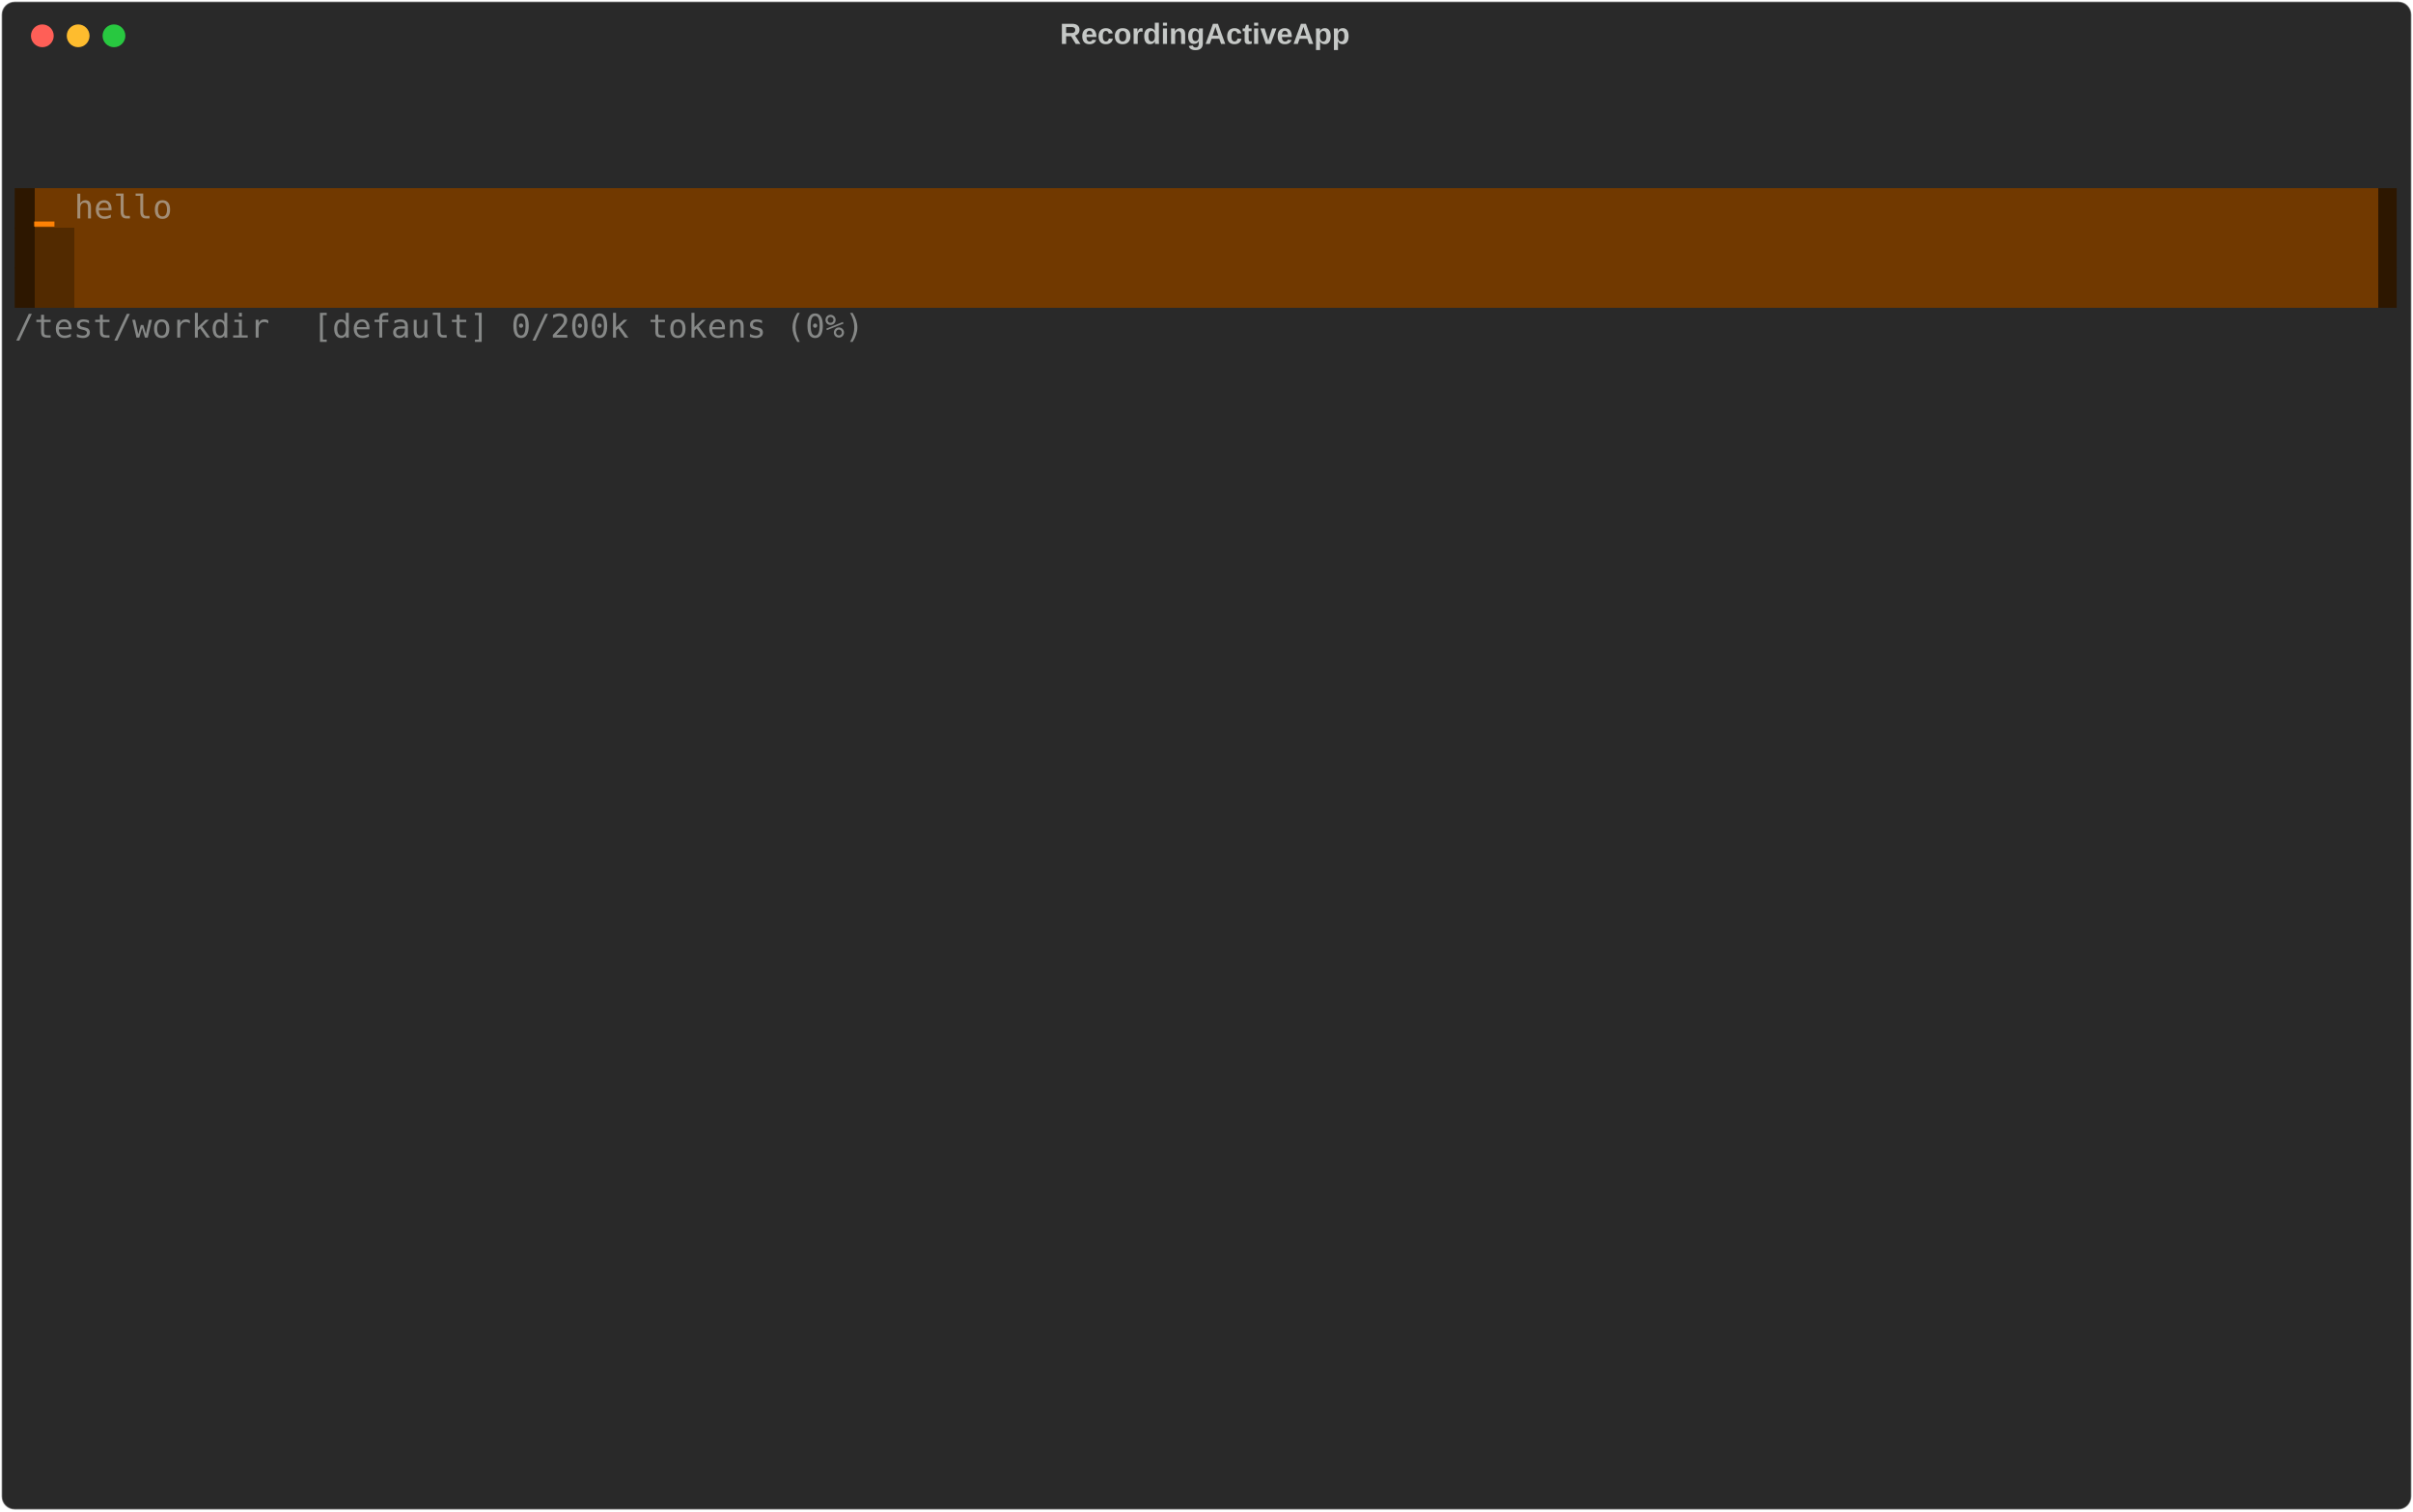
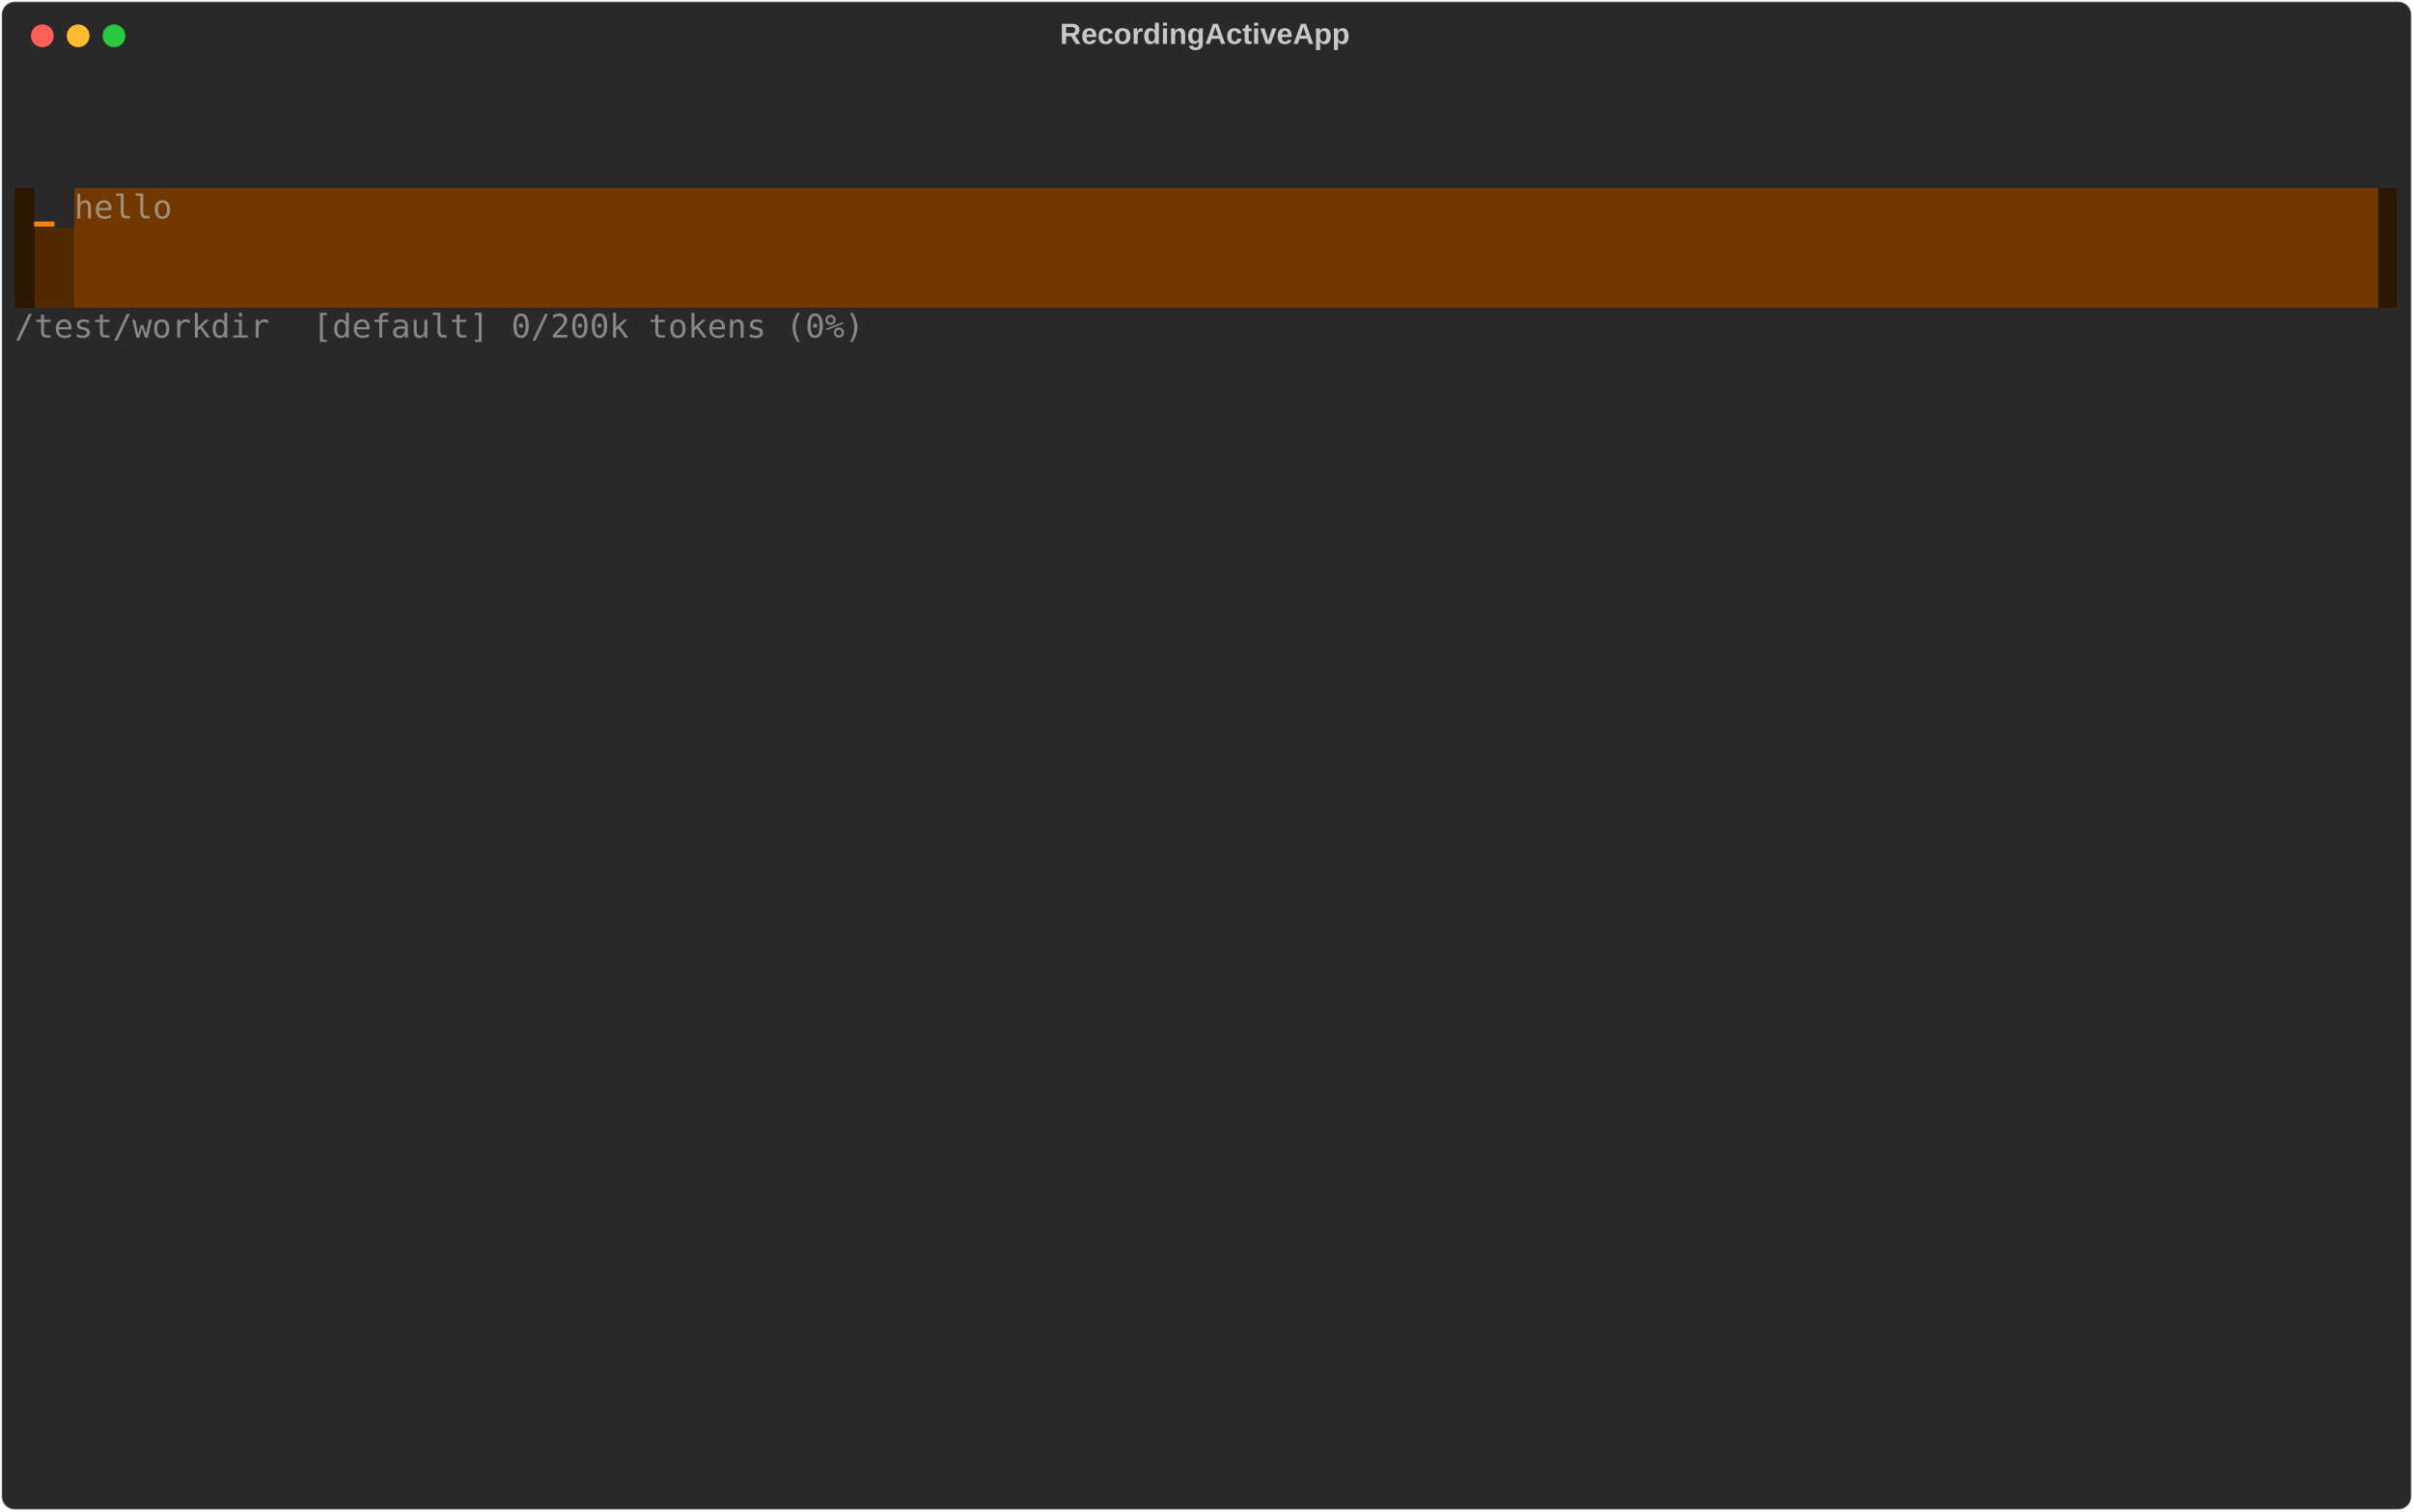
<svg xmlns="http://www.w3.org/2000/svg" class="rich-terminal" viewBox="0 0 1482 928.4">
  <style>

    @font-face {
        font-family: "Fira Code";
        src: local("FiraCode-Regular"),
                url("https://cdnjs.cloudflare.com/ajax/libs/firacode/6.2.0/woff2/FiraCode-Regular.woff2") format("woff2"),
                url("https://cdnjs.cloudflare.com/ajax/libs/firacode/6.2.0/woff/FiraCode-Regular.woff") format("woff");
        font-style: normal;
        font-weight: 400;
    }
    @font-face {
        font-family: "Fira Code";
        src: local("FiraCode-Bold"),
                url("https://cdnjs.cloudflare.com/ajax/libs/firacode/6.2.0/woff2/FiraCode-Bold.woff2") format("woff2"),
                url("https://cdnjs.cloudflare.com/ajax/libs/firacode/6.2.0/woff/FiraCode-Bold.woff") format("woff");
        font-style: bold;
        font-weight: 700;
    }

    .terminal-matrix {
        font-family: Fira Code, monospace;
        font-size: 20px;
        line-height: 24.4px;
        font-variant-east-asian: full-width;
    }

    .terminal-title {
        font-size: 18px;
        font-weight: bold;
        font-family: arial;
    }

    .terminal-r1 { fill: #c5c8c6 }
.terminal-r2 { fill: #ff8205;font-weight: bold }
.terminal-r3 { fill: #a38e76 }
.terminal-r4 { fill: #868887 }
    </style>
  <defs>
    <clipPath id="terminal-clip-terminal">
      <rect x="0" y="0" width="1463.0" height="877.4" />
    </clipPath>
    <clipPath id="terminal-line-0">
      <rect x="0" y="1.5" width="1464" height="24.65" />
    </clipPath>
    <clipPath id="terminal-line-1">
      <rect x="0" y="25.9" width="1464" height="24.65" />
    </clipPath>
    <clipPath id="terminal-line-2">
      <rect x="0" y="50.3" width="1464" height="24.65" />
    </clipPath>
    <clipPath id="terminal-line-3">
      <rect x="0" y="74.7" width="1464" height="24.65" />
    </clipPath>
    <clipPath id="terminal-line-4">
      <rect x="0" y="99.1" width="1464" height="24.65" />
    </clipPath>
    <clipPath id="terminal-line-5">
      <rect x="0" y="123.5" width="1464" height="24.65" />
    </clipPath>
    <clipPath id="terminal-line-6">
      <rect x="0" y="147.9" width="1464" height="24.65" />
    </clipPath>
    <clipPath id="terminal-line-7">
      <rect x="0" y="172.3" width="1464" height="24.65" />
    </clipPath>
    <clipPath id="terminal-line-8">
      <rect x="0" y="196.7" width="1464" height="24.65" />
    </clipPath>
    <clipPath id="terminal-line-9">
      <rect x="0" y="221.1" width="1464" height="24.65" />
    </clipPath>
    <clipPath id="terminal-line-10">
      <rect x="0" y="245.5" width="1464" height="24.65" />
    </clipPath>
    <clipPath id="terminal-line-11">
      <rect x="0" y="269.9" width="1464" height="24.65" />
    </clipPath>
    <clipPath id="terminal-line-12">
      <rect x="0" y="294.3" width="1464" height="24.65" />
    </clipPath>
    <clipPath id="terminal-line-13">
      <rect x="0" y="318.7" width="1464" height="24.65" />
    </clipPath>
    <clipPath id="terminal-line-14">
      <rect x="0" y="343.1" width="1464" height="24.65" />
    </clipPath>
    <clipPath id="terminal-line-15">
      <rect x="0" y="367.5" width="1464" height="24.65" />
    </clipPath>
    <clipPath id="terminal-line-16">
      <rect x="0" y="391.9" width="1464" height="24.65" />
    </clipPath>
    <clipPath id="terminal-line-17">
      <rect x="0" y="416.3" width="1464" height="24.65" />
    </clipPath>
    <clipPath id="terminal-line-18">
      <rect x="0" y="440.7" width="1464" height="24.65" />
    </clipPath>
    <clipPath id="terminal-line-19">
      <rect x="0" y="465.1" width="1464" height="24.65" />
    </clipPath>
    <clipPath id="terminal-line-20">
      <rect x="0" y="489.5" width="1464" height="24.65" />
    </clipPath>
    <clipPath id="terminal-line-21">
      <rect x="0" y="513.9" width="1464" height="24.65" />
    </clipPath>
    <clipPath id="terminal-line-22">
      <rect x="0" y="538.3" width="1464" height="24.65" />
    </clipPath>
    <clipPath id="terminal-line-23">
      <rect x="0" y="562.7" width="1464" height="24.65" />
    </clipPath>
    <clipPath id="terminal-line-24">
      <rect x="0" y="587.1" width="1464" height="24.65" />
    </clipPath>
    <clipPath id="terminal-line-25">
      <rect x="0" y="611.5" width="1464" height="24.65" />
    </clipPath>
    <clipPath id="terminal-line-26">
      <rect x="0" y="635.9" width="1464" height="24.65" />
    </clipPath>
    <clipPath id="terminal-line-27">
      <rect x="0" y="660.3" width="1464" height="24.65" />
    </clipPath>
    <clipPath id="terminal-line-28">
      <rect x="0" y="684.7" width="1464" height="24.65" />
    </clipPath>
    <clipPath id="terminal-line-29">
      <rect x="0" y="709.1" width="1464" height="24.65" />
    </clipPath>
    <clipPath id="terminal-line-30">
      <rect x="0" y="733.5" width="1464" height="24.65" />
    </clipPath>
    <clipPath id="terminal-line-31">
      <rect x="0" y="757.9" width="1464" height="24.65" />
    </clipPath>
    <clipPath id="terminal-line-32">
      <rect x="0" y="782.3" width="1464" height="24.65" />
    </clipPath>
    <clipPath id="terminal-line-33">
      <rect x="0" y="806.7" width="1464" height="24.65" />
    </clipPath>
    <clipPath id="terminal-line-34">
      <rect x="0" y="831.1" width="1464" height="24.65" />
    </clipPath>
  </defs>
  <rect fill="#292929" stroke="rgba(255,255,255,0.35)" stroke-width="1" x="1" y="1" width="1480" height="926.4" rx="8" />
  <text class="terminal-title" fill="#c5c8c6" text-anchor="middle" x="740" y="27">RecordingActiveApp</text>
  <g transform="translate(26,22)">
    <circle cx="0" cy="0" r="7" fill="#ff5f57" />
    <circle cx="22" cy="0" r="7" fill="#febc2e" />
    <circle cx="44" cy="0" r="7" fill="#28c840" />
  </g>
  <g transform="translate(9, 41)" clip-path="url(#terminal-clip-terminal)">
    <rect fill="#2d1700" x="0" y="74.7" width="12.2" height="24.65" shape-rendering="crispEdges" />
-     <rect fill="#713900" x="12.2" y="74.7" width="12.2" height="24.65" shape-rendering="crispEdges" />
-     <rect fill="#713900" x="24.4" y="74.7" width="12.2" height="24.65" shape-rendering="crispEdges" />
    <rect fill="#713900" x="36.6" y="74.7" width="1415.2" height="24.65" shape-rendering="crispEdges" />
    <rect fill="#2d1700" x="1451.8" y="74.7" width="12.2" height="24.65" shape-rendering="crispEdges" />
    <rect fill="#2d1700" x="0" y="99.1" width="12.2" height="24.65" shape-rendering="crispEdges" />
    <rect fill="#522a00" x="12.2" y="99.1" width="24.4" height="24.65" shape-rendering="crispEdges" />
    <rect fill="#713900" x="36.6" y="99.1" width="1415.2" height="24.65" shape-rendering="crispEdges" />
    <rect fill="#2d1700" x="1451.8" y="99.1" width="12.2" height="24.65" shape-rendering="crispEdges" />
    <rect fill="#2d1700" x="0" y="123.5" width="12.2" height="24.65" shape-rendering="crispEdges" />
    <rect fill="#522a00" x="12.2" y="123.5" width="24.4" height="24.65" shape-rendering="crispEdges" />
    <rect fill="#713900" x="36.6" y="123.5" width="1415.2" height="24.65" shape-rendering="crispEdges" />
    <rect fill="#2d1700" x="1451.8" y="123.5" width="12.2" height="24.65" shape-rendering="crispEdges" />
    <g class="terminal-matrix">
      <text class="terminal-r1" x="1464" y="20" textLength="12.2" clip-path="url(#terminal-line-0)">
</text>
      <text class="terminal-r1" x="1464" y="44.4" textLength="12.2" clip-path="url(#terminal-line-1)">
</text>
      <text class="terminal-r1" x="1464" y="68.8" textLength="12.2" clip-path="url(#terminal-line-2)">
</text>
      <text class="terminal-r2" x="12.2" y="93.2" textLength="12.2" clip-path="url(#terminal-line-3)">▁</text>
      <text class="terminal-r3" x="36.6" y="93.2" textLength="1415.2" clip-path="url(#terminal-line-3)">hello                                                                                                               </text>
      <text class="terminal-r1" x="1464" y="93.2" textLength="12.2" clip-path="url(#terminal-line-3)">
</text>
      <text class="terminal-r1" x="1464" y="117.6" textLength="12.2" clip-path="url(#terminal-line-4)">
</text>
      <text class="terminal-r1" x="1464" y="142" textLength="12.2" clip-path="url(#terminal-line-5)">
</text>
      <text class="terminal-r4" x="0" y="166.4" textLength="158.6" clip-path="url(#terminal-line-6)">/test/workdir</text>
      <text class="terminal-r4" x="183" y="166.4" textLength="109.8" clip-path="url(#terminal-line-6)">[default]</text>
      <text class="terminal-r4" x="305" y="166.4" textLength="219.6" clip-path="url(#terminal-line-6)">0/200k tokens (0%)</text>
      <text class="terminal-r1" x="1464" y="166.4" textLength="12.2" clip-path="url(#terminal-line-6)">
</text>
      <text class="terminal-r1" x="1464" y="190.8" textLength="12.2" clip-path="url(#terminal-line-7)">
</text>
      <text class="terminal-r1" x="1464" y="215.2" textLength="12.2" clip-path="url(#terminal-line-8)">
</text>
      <text class="terminal-r1" x="1464" y="239.6" textLength="12.2" clip-path="url(#terminal-line-9)">
</text>
      <text class="terminal-r1" x="1464" y="264" textLength="12.2" clip-path="url(#terminal-line-10)">
</text>
      <text class="terminal-r1" x="1464" y="288.4" textLength="12.2" clip-path="url(#terminal-line-11)">
</text>
      <text class="terminal-r1" x="1464" y="312.8" textLength="12.2" clip-path="url(#terminal-line-12)">
</text>
      <text class="terminal-r1" x="1464" y="337.2" textLength="12.2" clip-path="url(#terminal-line-13)">
</text>
      <text class="terminal-r1" x="1464" y="361.6" textLength="12.2" clip-path="url(#terminal-line-14)">
</text>
      <text class="terminal-r1" x="1464" y="386" textLength="12.2" clip-path="url(#terminal-line-15)">
</text>
      <text class="terminal-r1" x="1464" y="410.4" textLength="12.2" clip-path="url(#terminal-line-16)">
</text>
      <text class="terminal-r1" x="1464" y="434.8" textLength="12.2" clip-path="url(#terminal-line-17)">
</text>
      <text class="terminal-r1" x="1464" y="459.2" textLength="12.2" clip-path="url(#terminal-line-18)">
</text>
      <text class="terminal-r1" x="1464" y="483.6" textLength="12.2" clip-path="url(#terminal-line-19)">
</text>
      <text class="terminal-r1" x="1464" y="508" textLength="12.2" clip-path="url(#terminal-line-20)">
</text>
      <text class="terminal-r1" x="1464" y="532.4" textLength="12.2" clip-path="url(#terminal-line-21)">
</text>
      <text class="terminal-r1" x="1464" y="556.8" textLength="12.2" clip-path="url(#terminal-line-22)">
</text>
      <text class="terminal-r1" x="1464" y="581.2" textLength="12.2" clip-path="url(#terminal-line-23)">
</text>
      <text class="terminal-r1" x="1464" y="605.6" textLength="12.2" clip-path="url(#terminal-line-24)">
</text>
      <text class="terminal-r1" x="1464" y="630" textLength="12.2" clip-path="url(#terminal-line-25)">
</text>
      <text class="terminal-r1" x="1464" y="654.4" textLength="12.2" clip-path="url(#terminal-line-26)">
</text>
      <text class="terminal-r1" x="1464" y="678.8" textLength="12.2" clip-path="url(#terminal-line-27)">
</text>
      <text class="terminal-r1" x="1464" y="703.2" textLength="12.2" clip-path="url(#terminal-line-28)">
</text>
      <text class="terminal-r1" x="1464" y="727.6" textLength="12.2" clip-path="url(#terminal-line-29)">
</text>
      <text class="terminal-r1" x="1464" y="752" textLength="12.2" clip-path="url(#terminal-line-30)">
</text>
      <text class="terminal-r1" x="1464" y="776.4" textLength="12.2" clip-path="url(#terminal-line-31)">
</text>
      <text class="terminal-r1" x="1464" y="800.8" textLength="12.2" clip-path="url(#terminal-line-32)">
</text>
      <text class="terminal-r1" x="1464" y="825.2" textLength="12.2" clip-path="url(#terminal-line-33)">
</text>
      <text class="terminal-r1" x="1464" y="849.6" textLength="12.2" clip-path="url(#terminal-line-34)">
</text>
    </g>
  </g>
</svg>
